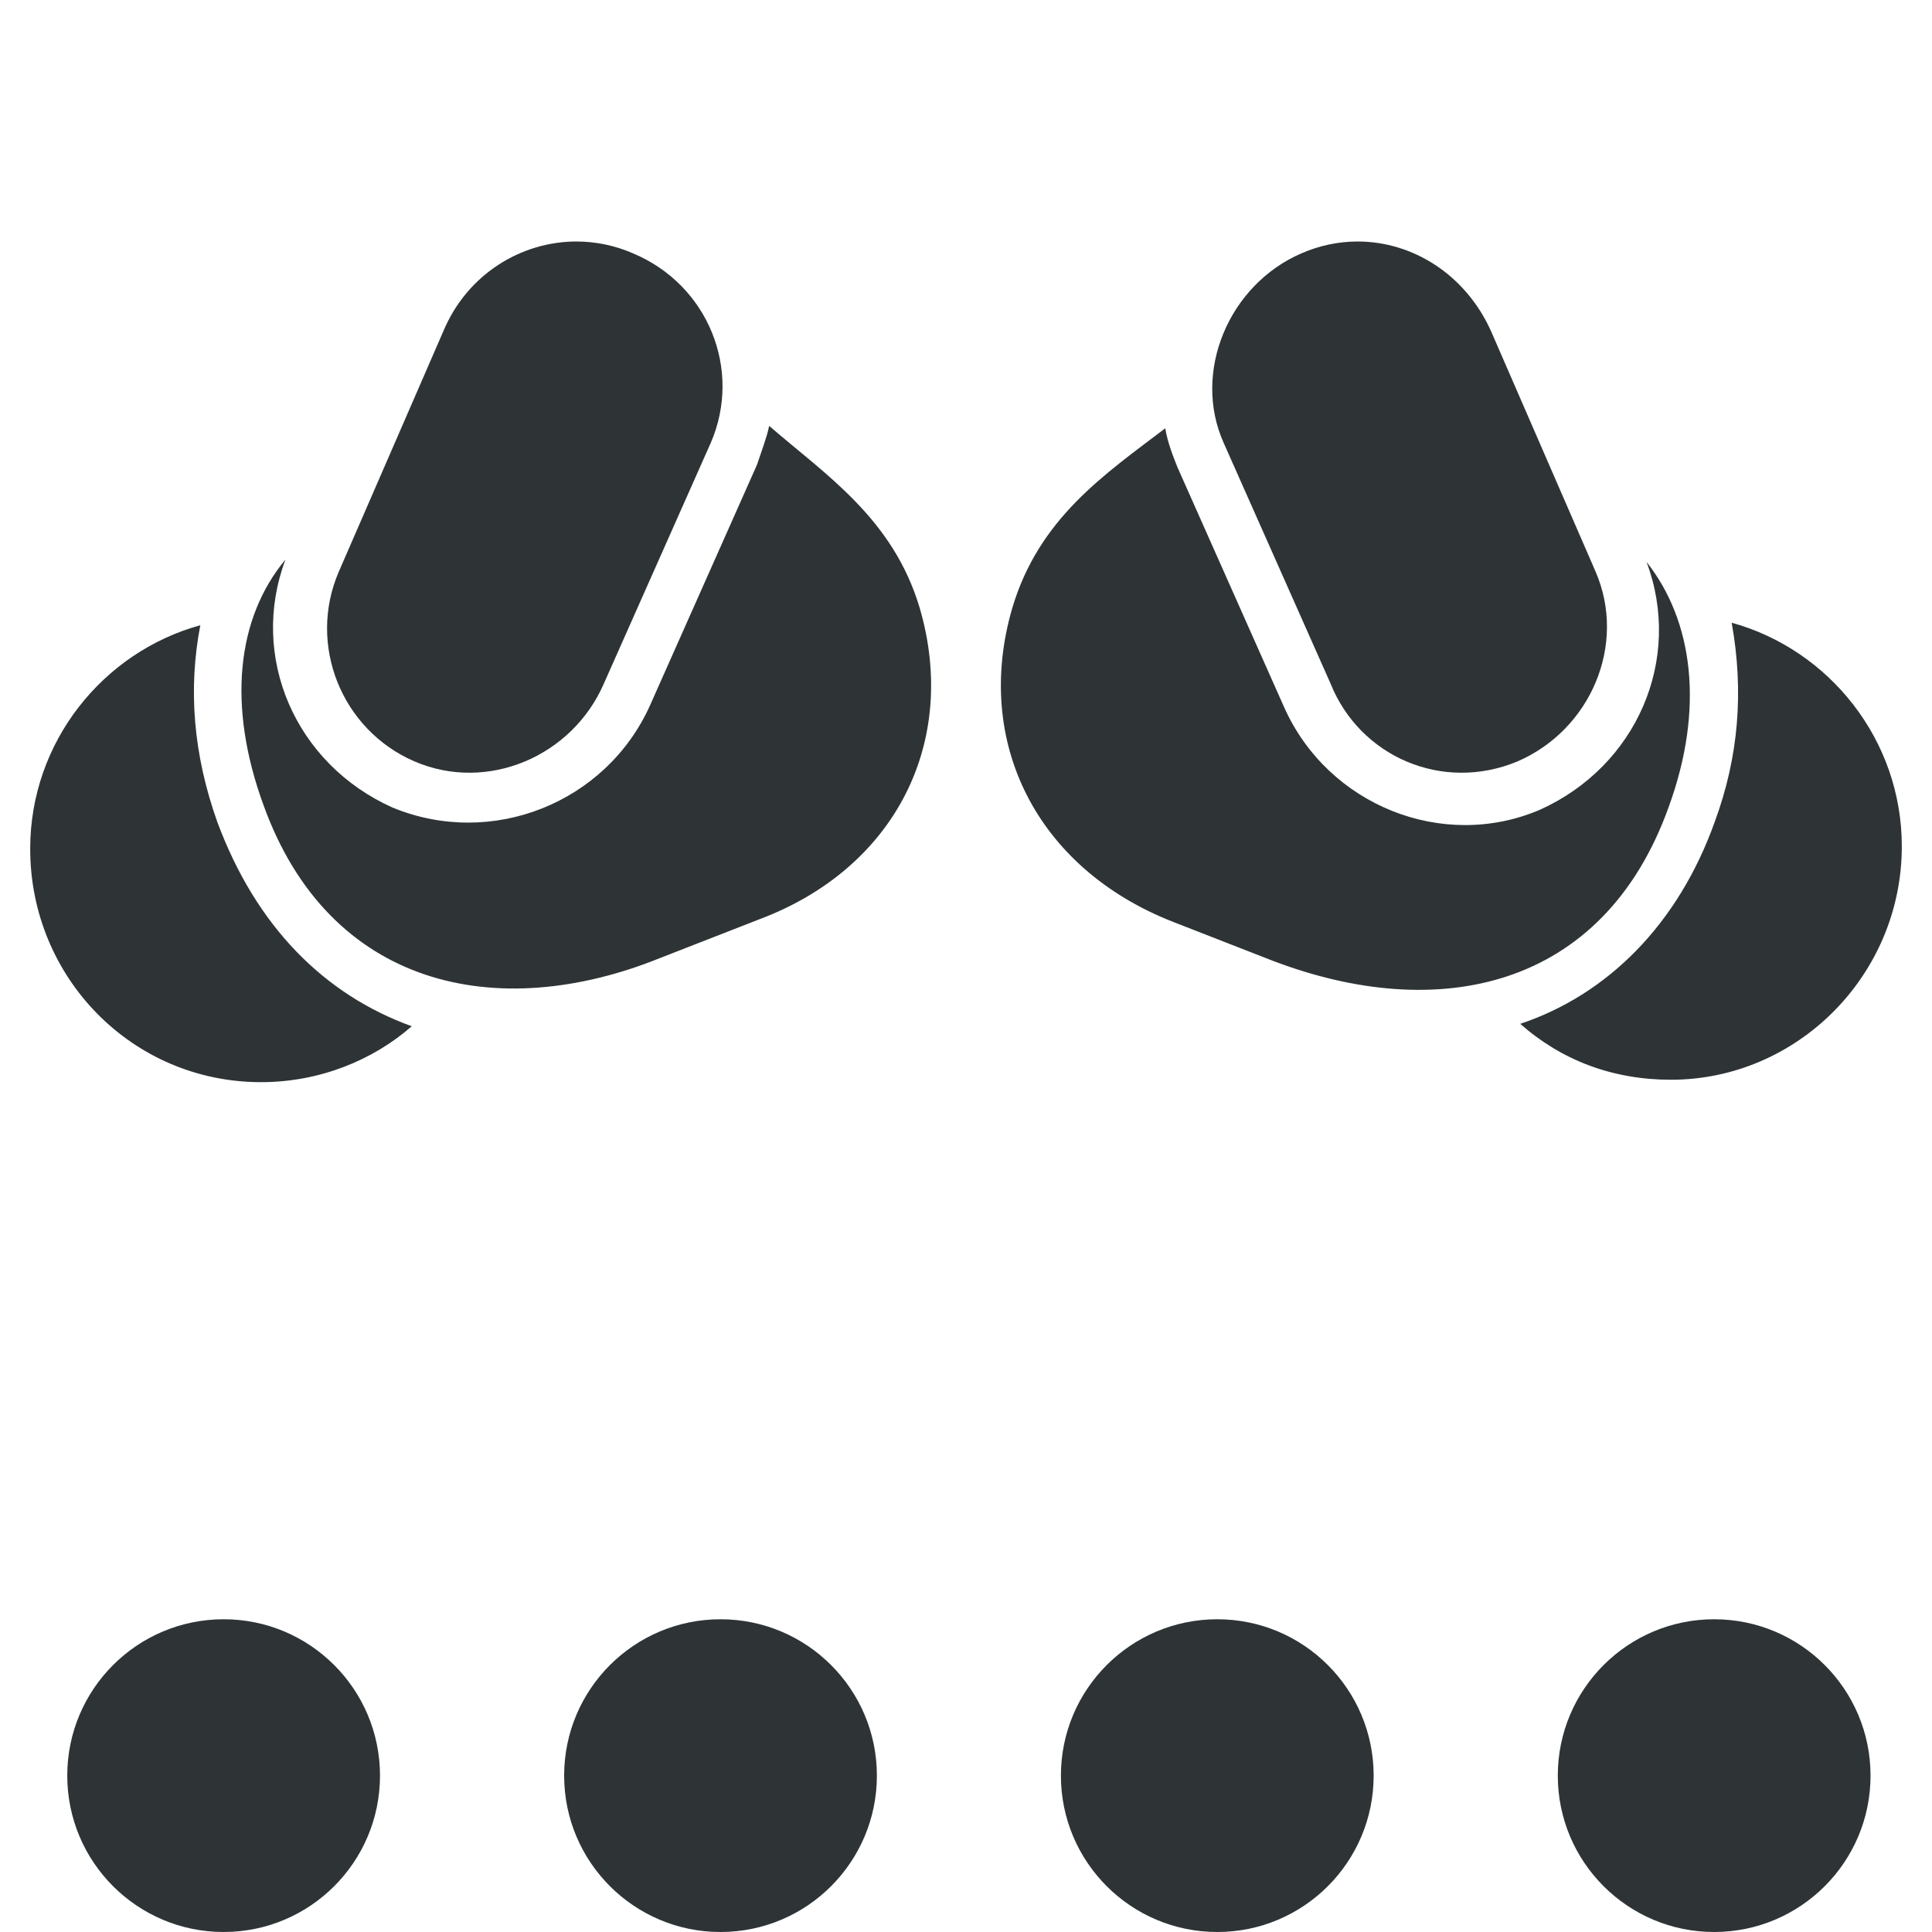
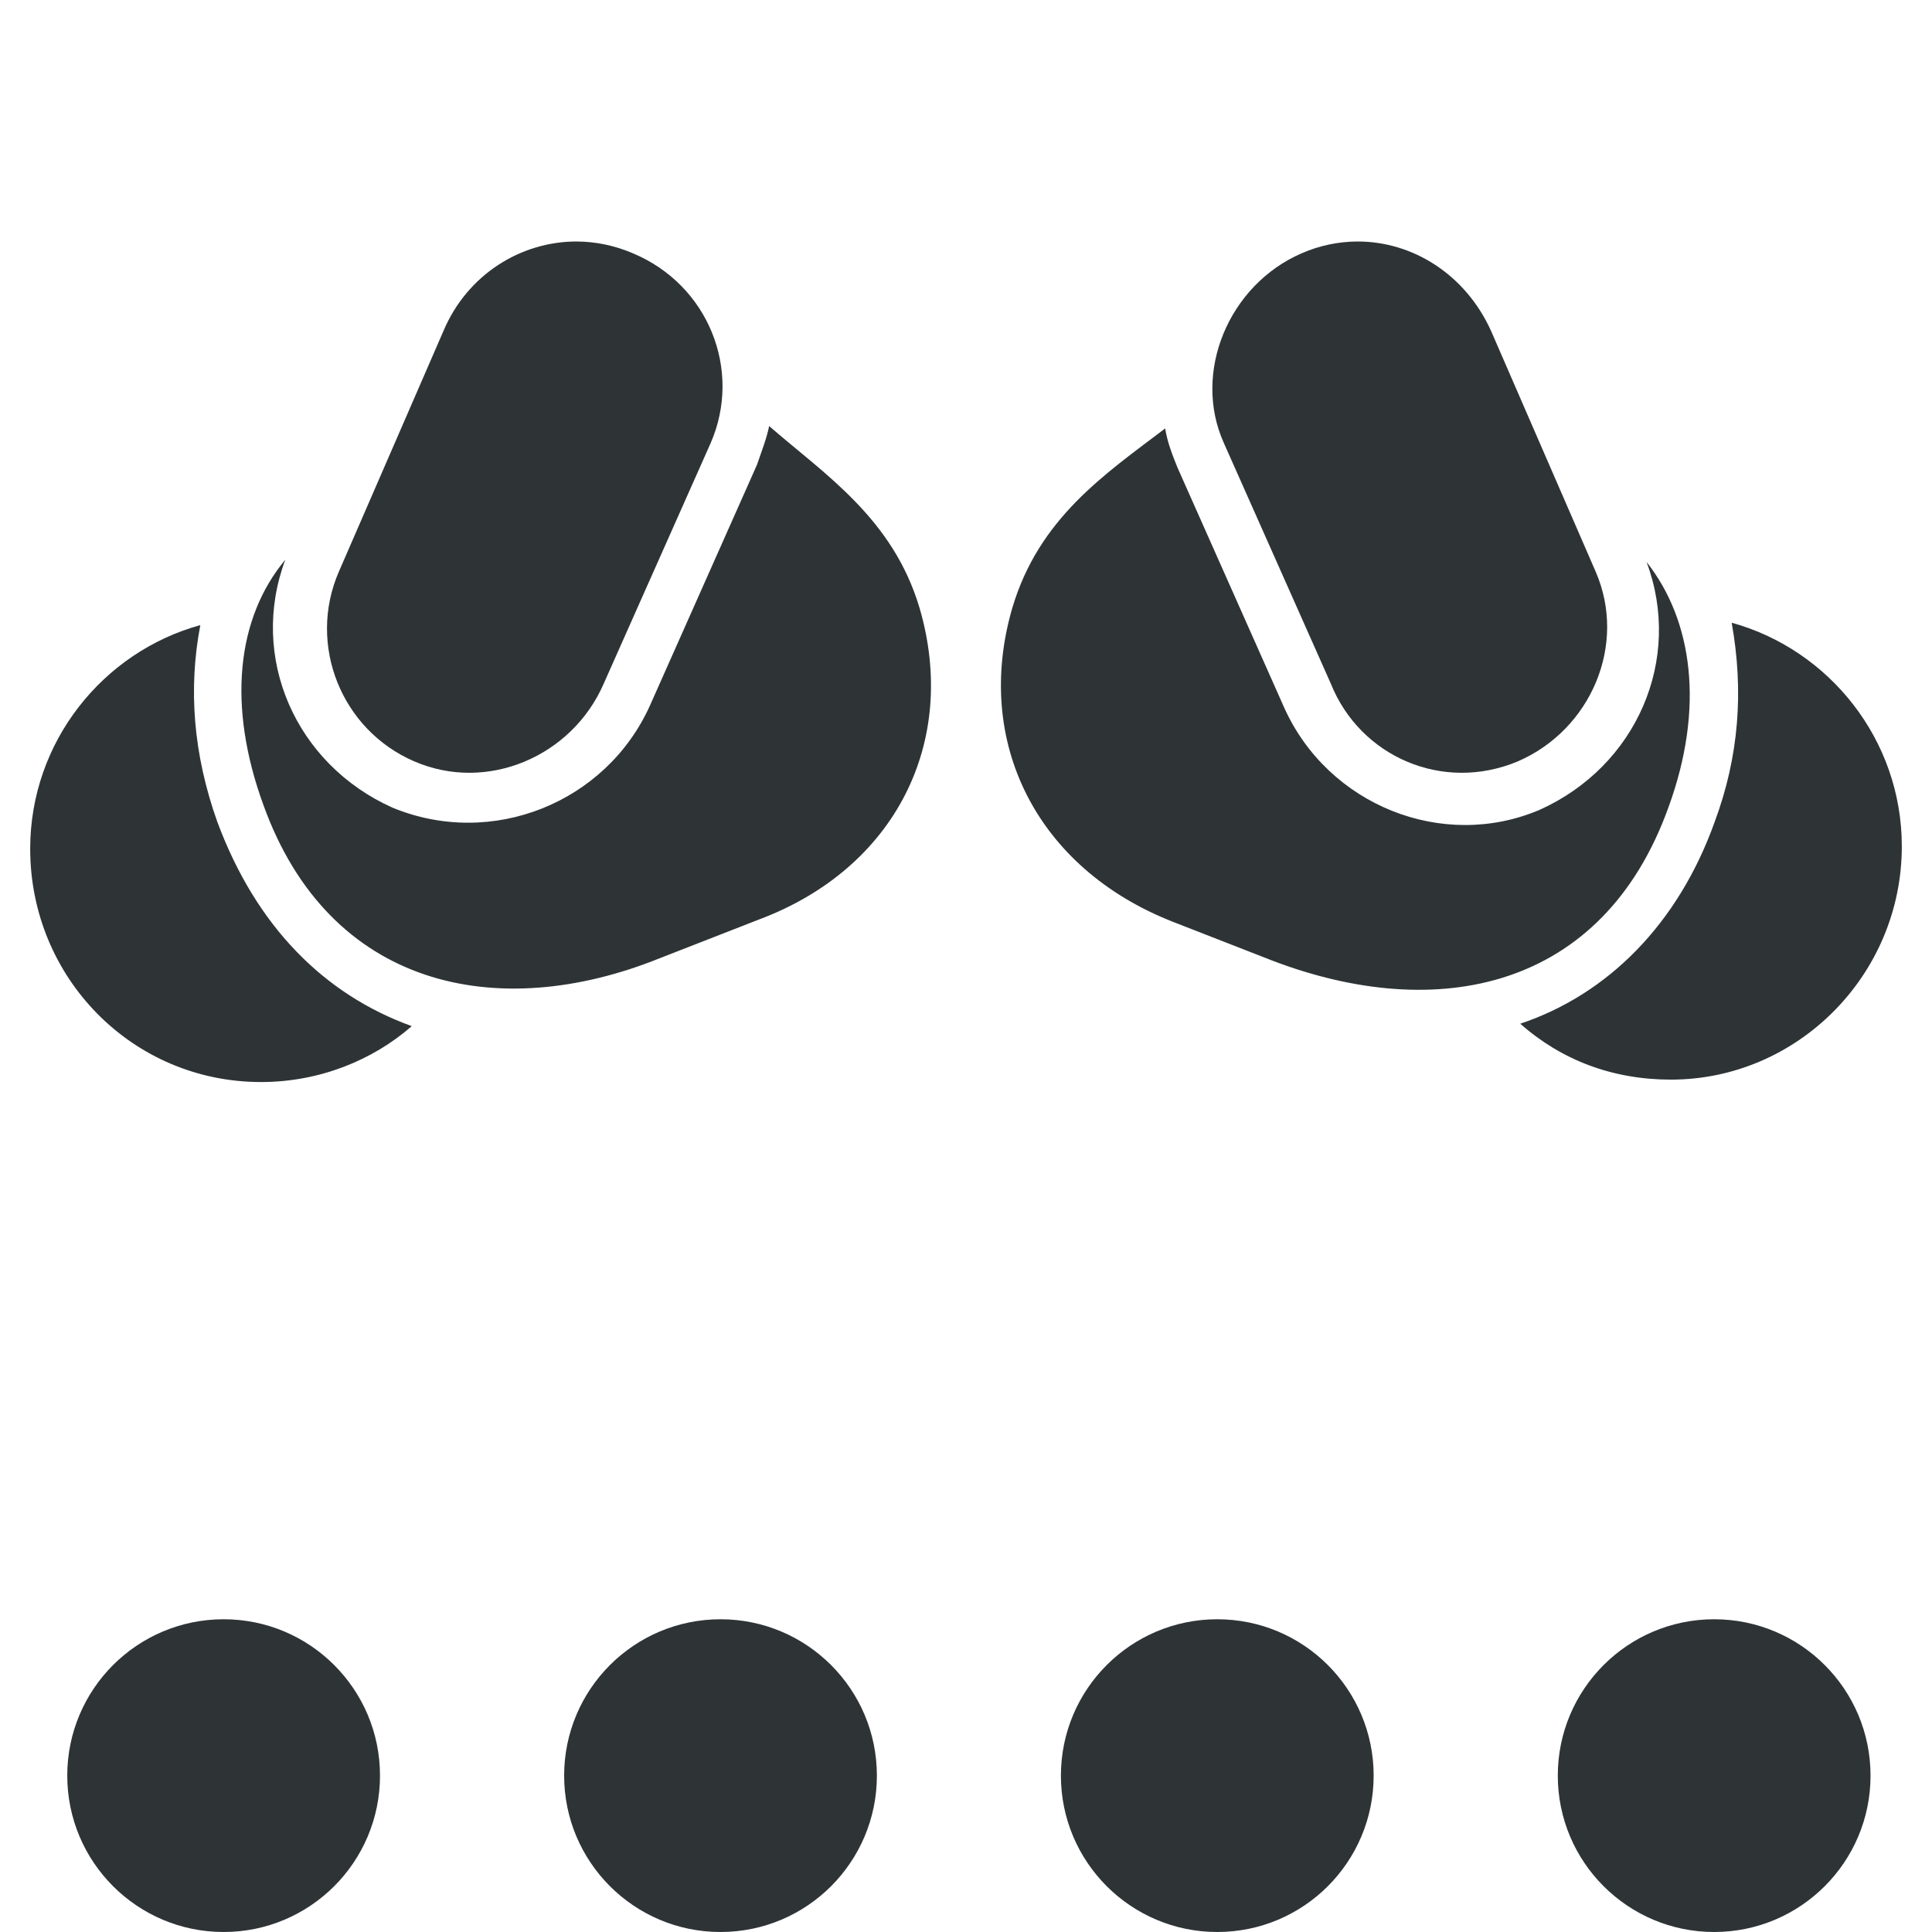
- <svg xmlns="http://www.w3.org/2000/svg" height="16" viewBox="0 0 16 16" width="16" version="1.1" id="svg5">
-   <defs id="defs5" />
-   <g fill="#2e3436" id="g5">
-     <g id="g4">
-       <circle cx="10.081" cy="14.705" r="1.295" id="circle1" />
-       <circle cx="1.852" cy="14.705" r="1.295" id="circle2" />
-       <circle cx="5.967" cy="14.705" r="1.295" id="circle3" />
-       <circle cx="14.196" cy="14.705" r="1.295" id="circle4" />
+ <svg xmlns="http://www.w3.org/2000/svg" height="16" viewBox="0 0 16 16" width="16">
+   <g fill="#2e3436">
+     <g>
+       <circle cx="10.081" cy="14.705" r="1.295" />
+       <circle cx="1.852" cy="14.705" r="1.295" />
+       <circle cx="5.967" cy="14.705" r="1.295" />
+       <circle cx="14.196" cy="14.705" r="1.295" />
    </g>
+     <path d="m4.779 2c-.465-.002-.91.274-1.107.742l-.866 1.993c-.262.604.02 1.309.624 1.57.604.262 1.308-.04 1.57-.644l.886-1.993c.262-.604-.02-1.309-.644-1.57-.151-.065-.308-.097-.464-.098zm6.46 0c-.153.001-.309.032-.46.098-.604.262-.906.987-.644 1.57l.886 1.993c.242.604.926.906 1.55.644.604-.262.906-.966.644-1.57l-.866-1.993c-.211-.468-.649-.744-1.11-.742zm-4.869 1.527c-.02.101-.06.202-.101.322l-.886 1.993c-.362.805-1.308 1.188-2.134.846-.805-.362-1.188-1.248-.886-2.053-.403.483-.483 1.208-.181 2.033.544 1.51 1.933 1.811 3.281 1.268l.825-.322c1.127-.423 1.651-1.47 1.328-2.577-.221-.745-.785-1.107-1.248-1.51zm3.281.02c-.503.382-1.047.744-1.268 1.489-.322 1.107.201 2.154 1.328 2.597l.825.322c1.369.523 2.738.242 3.281-1.268.302-.825.201-1.55-.181-2.033.302.805-.081 1.691-.886 2.053-.805.342-1.751-.04-2.114-.845l-.886-1.993c-.04-.101-.081-.201-.101-.322zm4.69 1.61c.101.564.061 1.107-.141 1.65-.302.845-.886 1.429-1.61 1.671.342.302.765.463 1.248.463 1.047 0 1.912-.866 1.912-1.932 0-.886-.604-1.63-1.409-1.852zm-12.682.02c-.805.221-1.409.966-1.409 1.852 0 1.067.845 1.932 1.912 1.932.483 0 .926-.181 1.248-.463-.725-.262-1.288-.825-1.61-1.691-.201-.564-.241-1.107-.141-1.63z" stroke-width=".201" />
  </g>
-   <path id="path2" d="M 4.779,2 C 4.314,1.998 3.868,2.274 3.672,2.742 L 2.806,4.734 C 2.545,5.338 2.827,6.043 3.431,6.305 4.035,6.566 4.739,6.265 5.001,5.661 L 5.886,3.668 C 6.148,3.064 5.866,2.359 5.242,2.098 5.091,2.032 4.934,2.001 4.779,2 Z M 11.238,2 C 11.085,2.001 10.929,2.032 10.778,2.098 10.174,2.359 9.872,3.084 10.134,3.668 L 11.019,5.661 C 11.261,6.265 11.945,6.566 12.569,6.305 13.173,6.043 13.475,5.338 13.214,4.734 L 12.348,2.742 C 12.137,2.274 11.699,1.998 11.238,2 Z M 6.37,3.527 C 6.349,3.627 6.309,3.728 6.269,3.849 L 5.383,5.842 C 5.021,6.647 4.075,7.029 3.249,6.687 2.444,6.325 2.062,5.439 2.364,4.634 1.961,5.117 1.88,5.842 2.182,6.667 2.726,8.177 4.115,8.479 5.464,7.935 L 6.289,7.613 C 7.416,7.19 7.94,6.144 7.617,5.036 7.396,4.292 6.833,3.929 6.37,3.527 Z M 9.65,3.547 C 9.147,3.93 8.604,4.292 8.383,5.036 8.06,6.144 8.584,7.19 9.711,7.633 L 10.536,7.955 C 11.905,8.479 13.274,8.197 13.818,6.687 14.12,5.862 14.019,5.137 13.636,4.654 13.938,5.459 13.556,6.345 12.751,6.707 11.945,7.05 10.999,6.667 10.637,5.862 L 9.751,3.869 C 9.711,3.768 9.671,3.668 9.65,3.547 Z M 14.341,5.157 C 14.442,5.721 14.401,6.264 14.2,6.808 13.898,7.653 13.314,8.237 12.59,8.479 12.932,8.781 13.355,8.942 13.838,8.942 14.884,8.942 15.75,8.076 15.75,7.009 15.75,6.124 15.146,5.379 14.341,5.157 Z M 1.659,5.178 C 0.854,5.399 0.25,6.144 0.25,7.029 0.25,8.096 1.095,8.962 2.162,8.962 2.645,8.962 3.088,8.781 3.41,8.499 2.686,8.237 2.122,7.674 1.8,6.808 1.599,6.244 1.558,5.701 1.659,5.178 Z" style="fill:#2e3436;fill-opacity:1;stroke-width:0.201" />
</svg>
